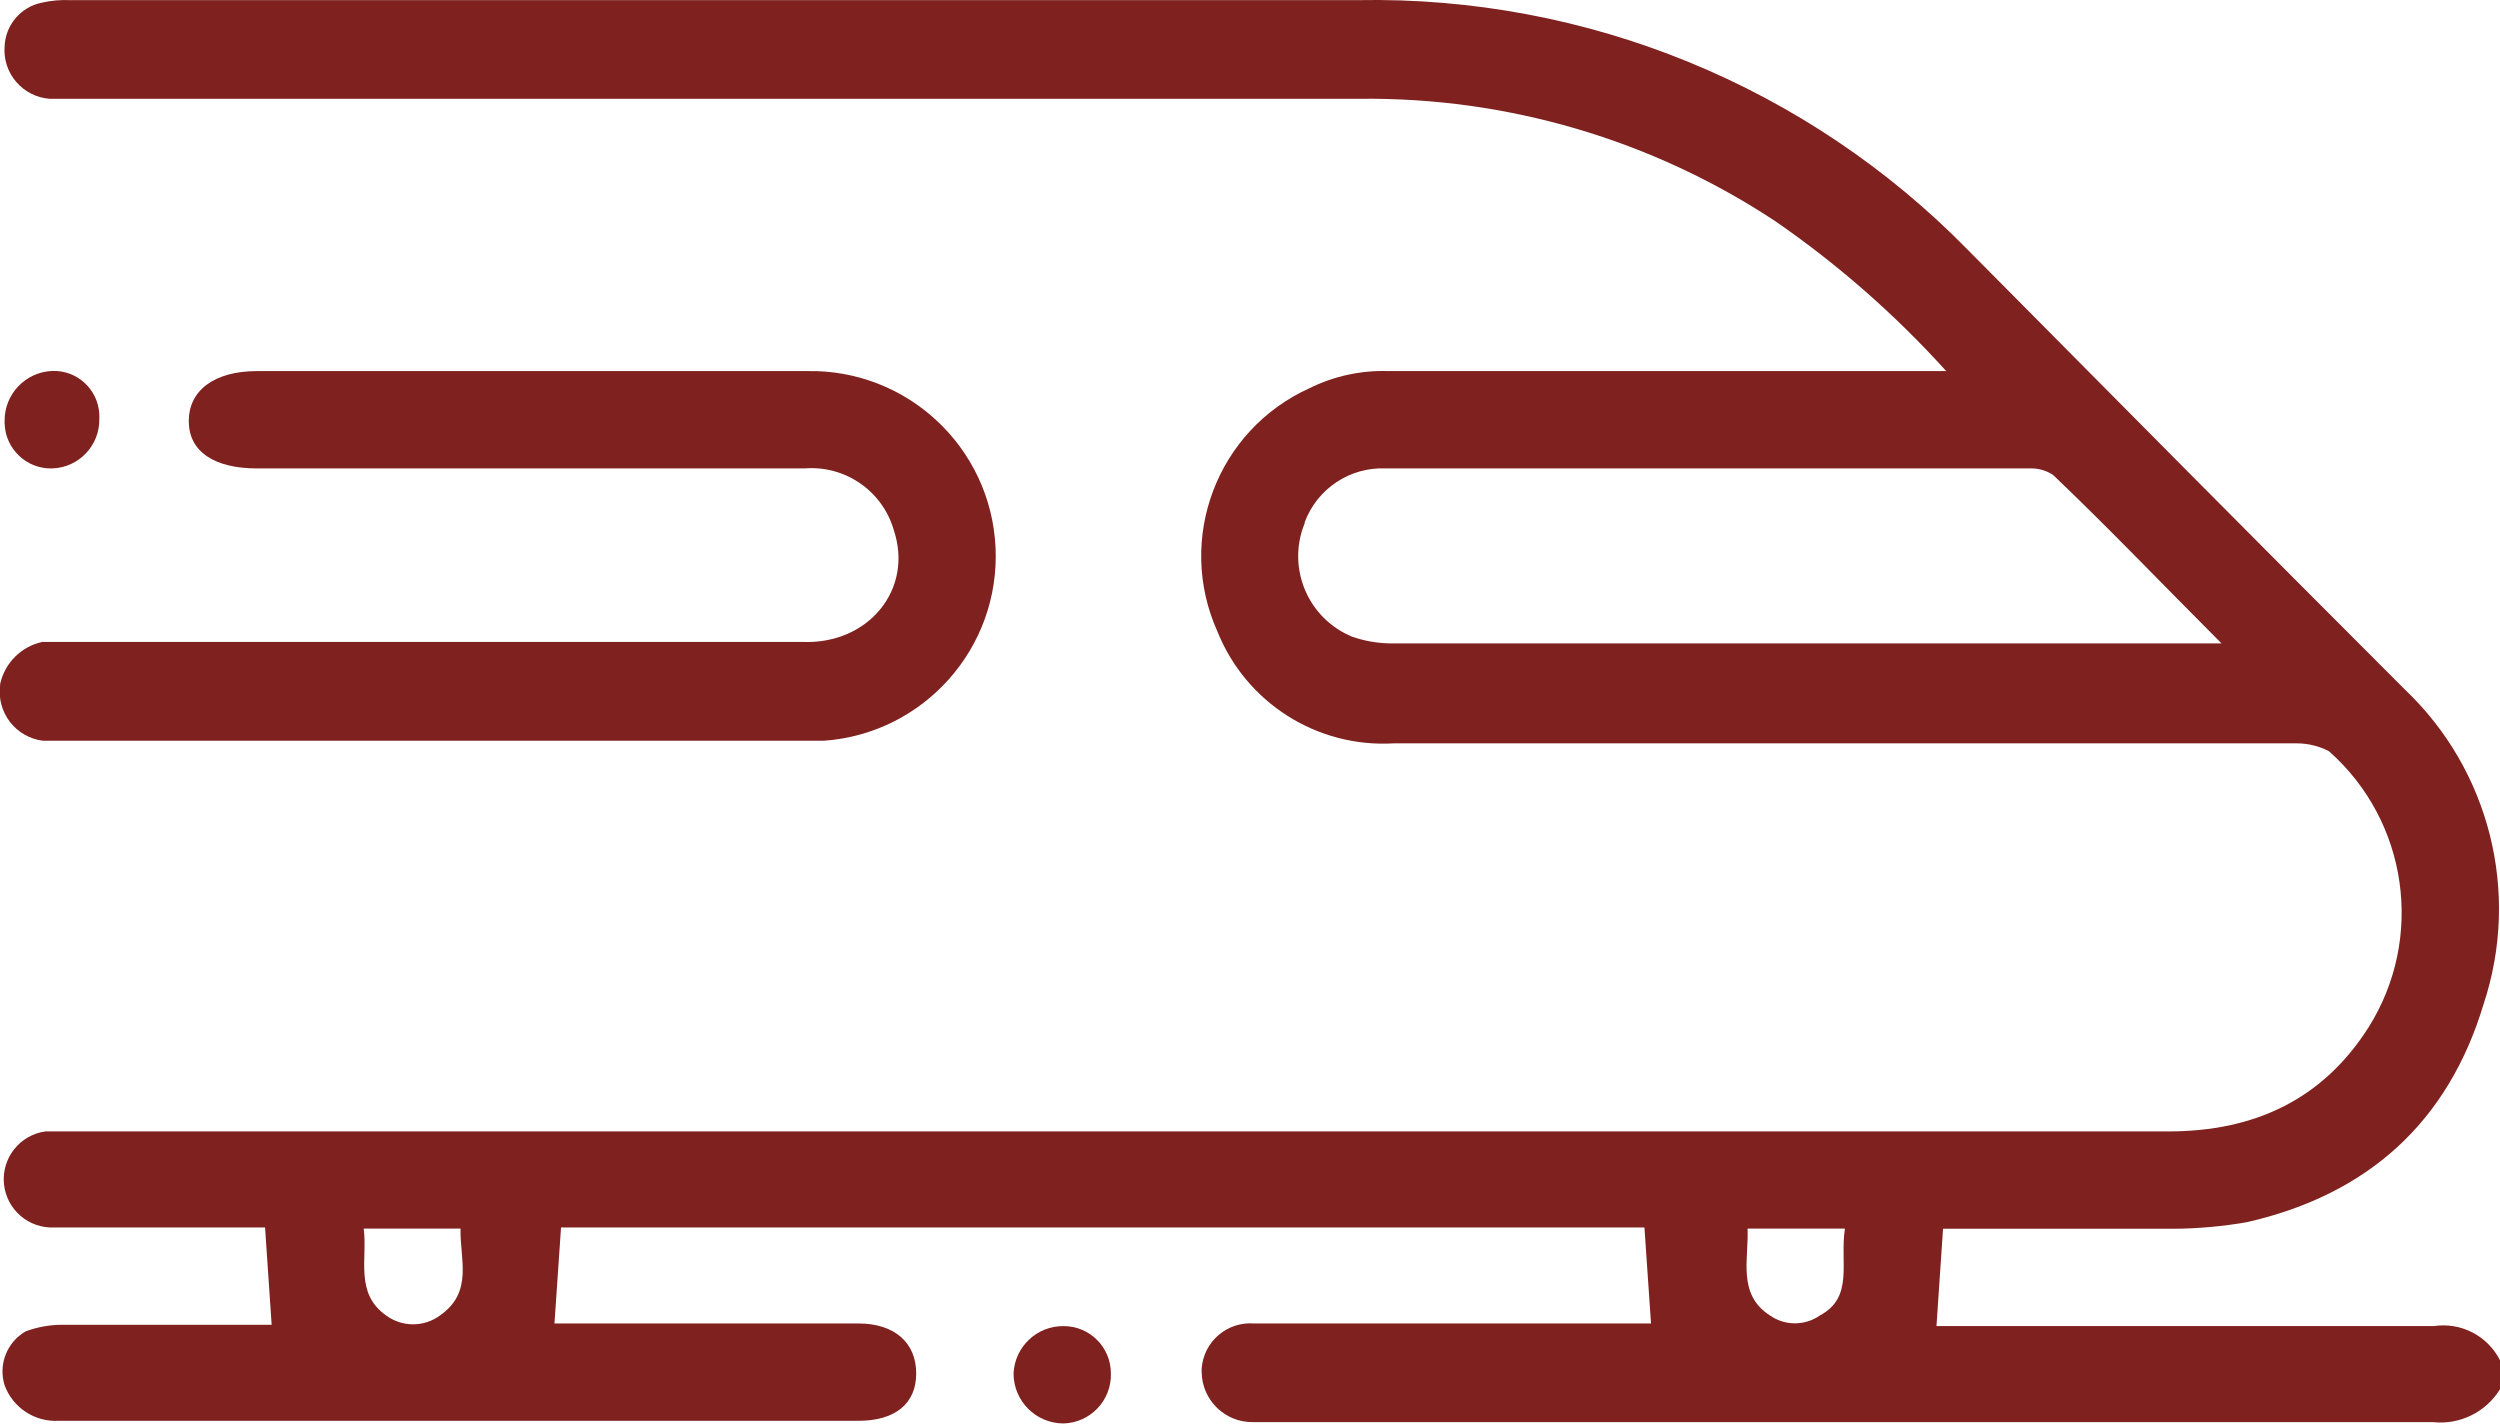
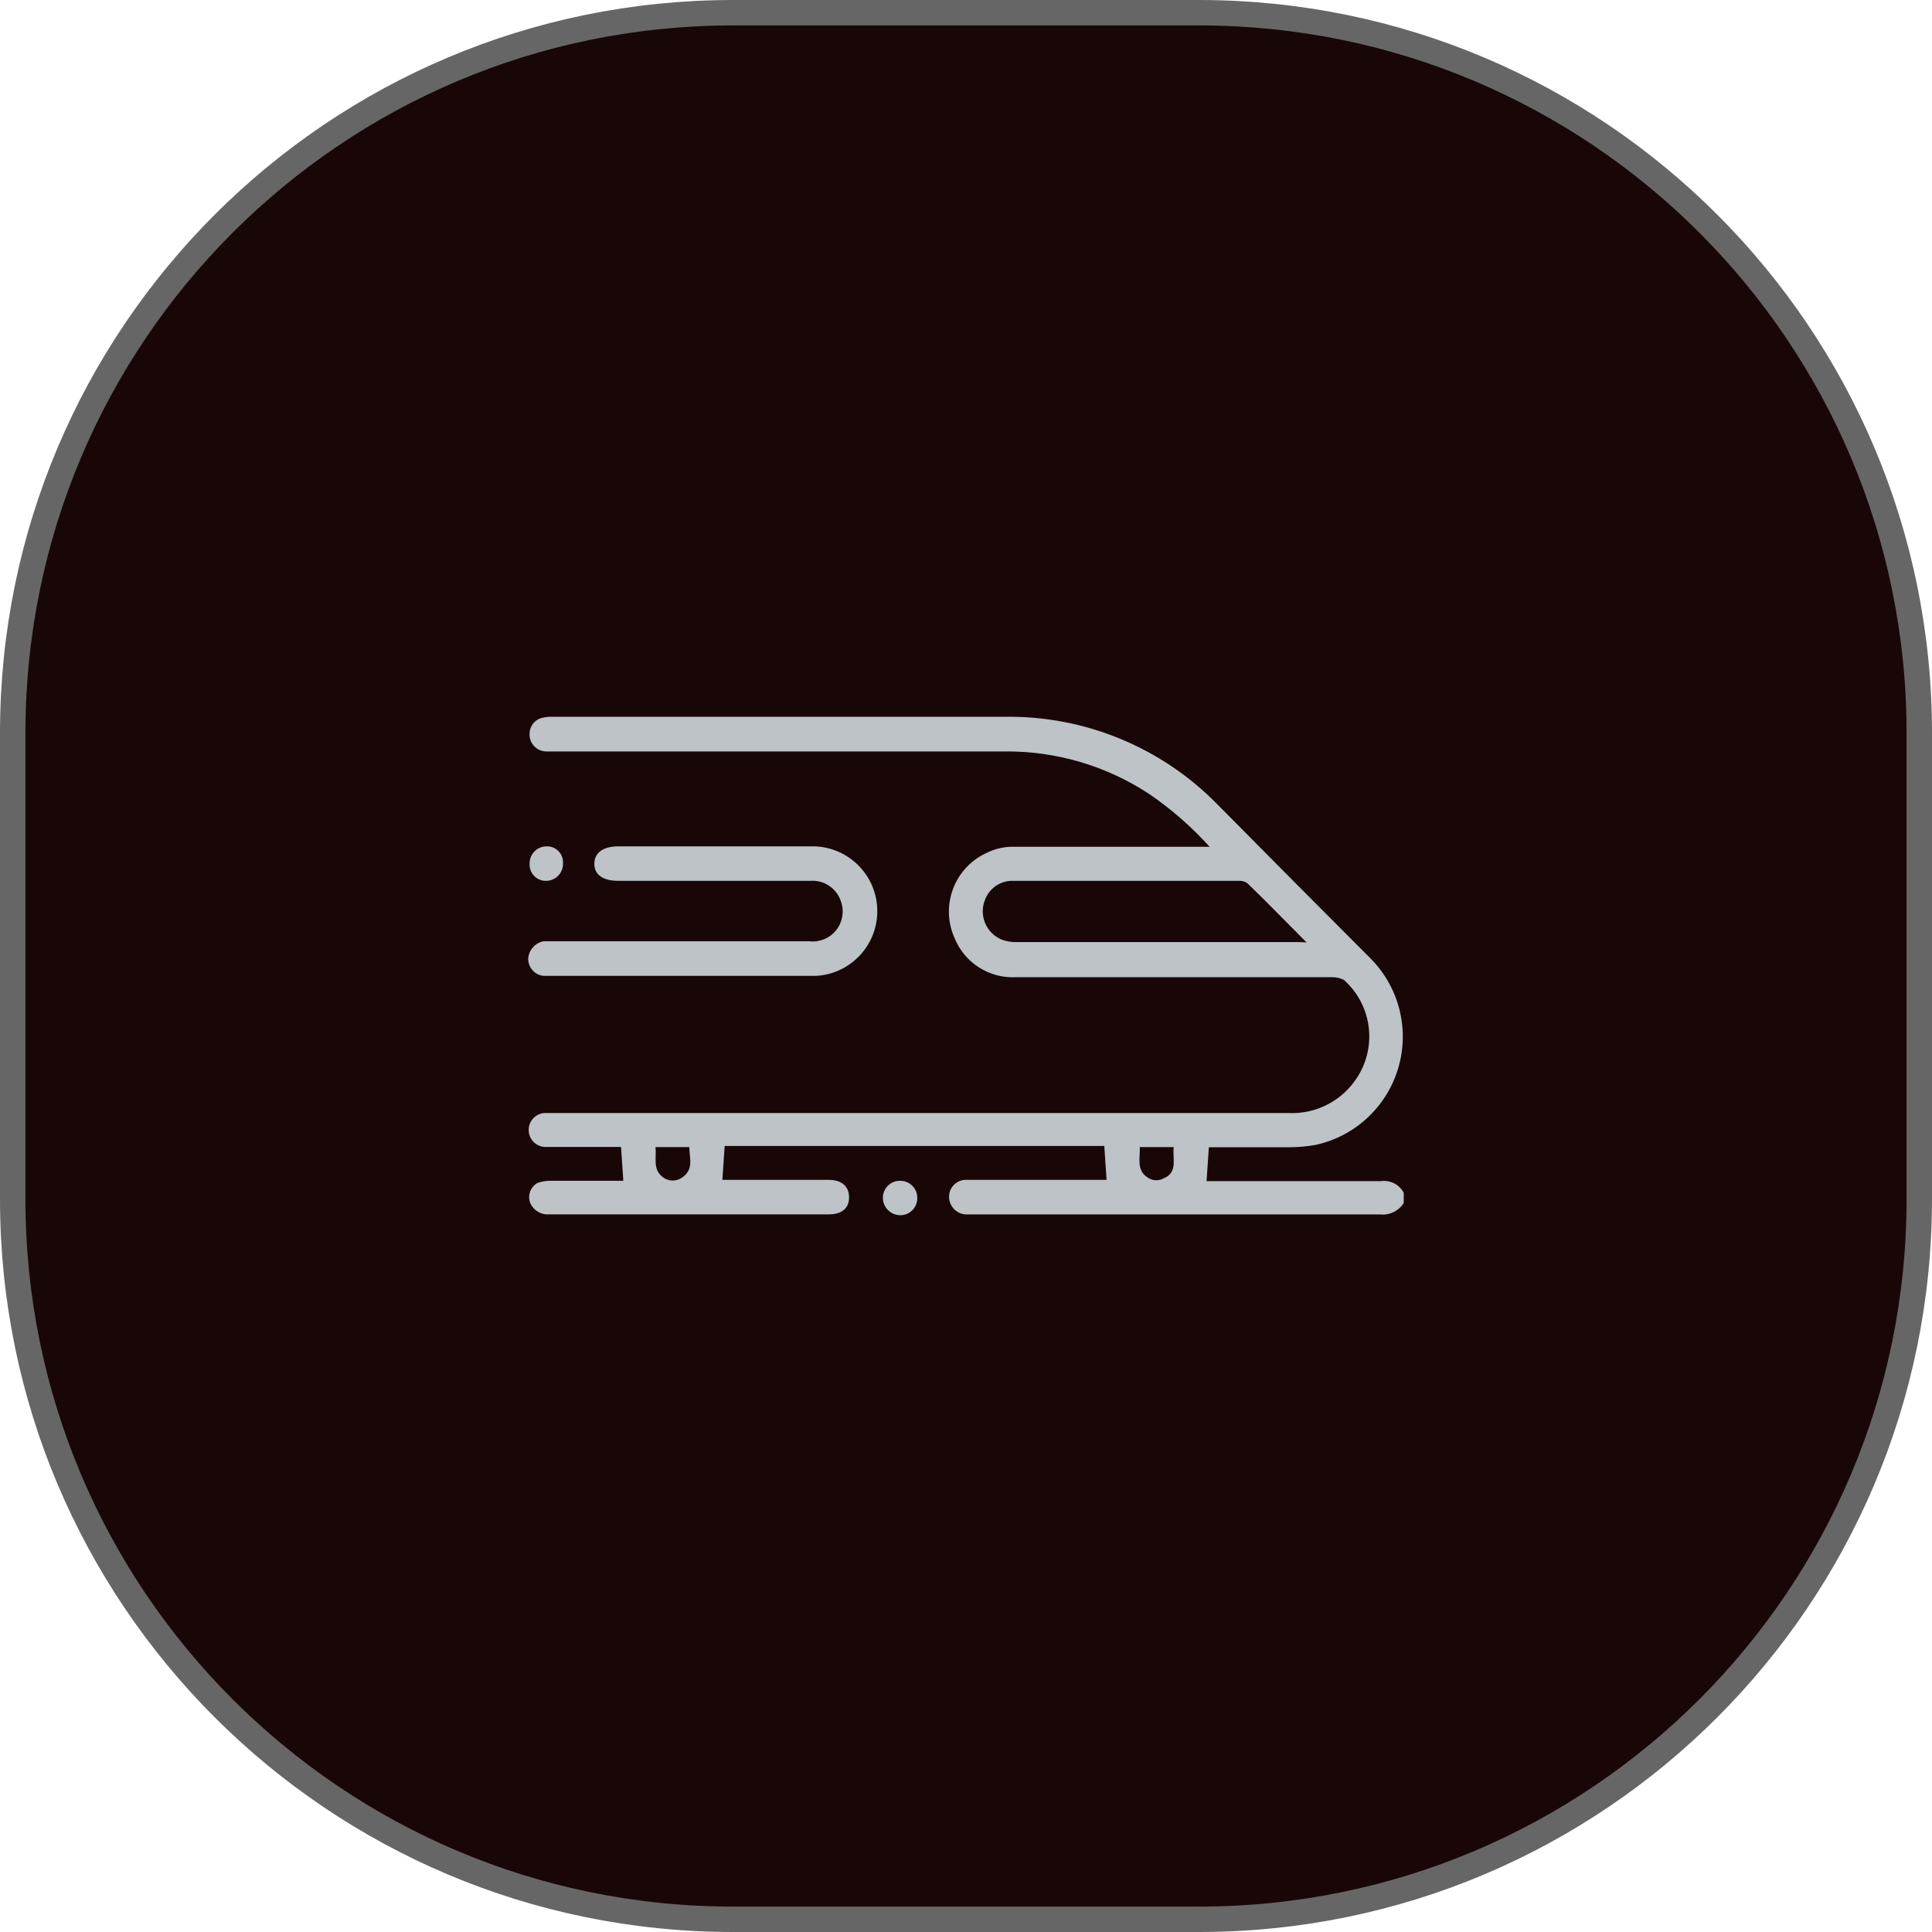
- <svg xmlns="http://www.w3.org/2000/svg" id="Layer_1" data-name="Layer 1" viewBox="0 0 190.05 108.21">
-   <path d="M7.54,31.81a3.7,3.7,0,0,1-3.6,3.8h0a3.52,3.52,0,0,1-3.6-3.44V32a3.77,3.77,0,0,1,3.6-3.8,3.46,3.46,0,0,1,3.6,3.31Z" transform="translate(0.01 0)" fill="#7f211f" />
-   <path d="M67.94,40.31a6.52,6.52,0,0,0-6.8-4.7H19.54c-3.3,0-5.2-1.3-5.2-3.6s1.9-3.8,5.2-3.8h41.8a14.07,14.07,0,0,1,1.3,28.1H3.24A3.75,3.75,0,0,1,0,52.09S0,52,0,52a4.19,4.19,0,0,1,3.2-3.2H61C66,49,69.44,44.81,67.94,40.31Z" transform="translate(0.01 0)" fill="#7f211f" />
-   <path d="M84.44,104.41h0a3.7,3.7,0,0,1-3.6,3.8h0a3.8,3.8,0,0,1-3.8-3.8h0a3.77,3.77,0,0,1,3.8-3.6,3.59,3.59,0,0,1,3.6,3.58Z" transform="translate(0.01 0)" fill="#7f211f" />
-   <path d="M185,100.81h-37.8l.5-7.4h17.6a33.88,33.88,0,0,0,5.5-.5c9.2-2.1,15.3-7.6,18-16.6a23,23,0,0,0-6-23.9c-11.1-11.1-22.2-22.3-33.2-33.4a63.24,63.24,0,0,0-46.4-19H5.34a8.13,8.13,0,0,0-2.2.2,3.53,3.53,0,0,0-2.8,3.3,3.71,3.71,0,0,0,3.42,4h99.58a56.14,56.14,0,0,1,31.6,9.3,74.64,74.64,0,0,1,13,11.4h-42.4a12.58,12.58,0,0,0-6,1.3,14,14,0,0,0-7,18.5,13.58,13.58,0,0,0,13.4,8.5h68.7a5.27,5.27,0,0,1,2.4.6,16.38,16.38,0,0,1,3,21c-3.5,5.5-8.7,7.9-15.2,7.9H3.44a3.67,3.67,0,0,0,.7,7.3h16l.5,7.4h-16a8,8,0,0,0-2.7.5,3.52,3.52,0,0,0-1.6,4.1,4.13,4.13,0,0,0,4.1,2.7h60.8c2.8,0,4.4-1.3,4.4-3.6s-1.6-3.8-4.4-3.8H42.14l.5-7.3H125l.5,7.3H95.34a3.71,3.71,0,0,0-4,3.42.22.22,0,0,0,0,.08v.2a3.85,3.85,0,0,0,3.9,3.8h89.7a5.32,5.32,0,0,0,5.1-2.5v-2.2A4.83,4.83,0,0,0,185,100.81Zm-17.7-51.9h-61.7a9.22,9.22,0,0,1-2.8-.5,6.62,6.62,0,0,1-3.63-8.63l0-.07a6.29,6.29,0,0,1,6.2-4.1h49.1a2.94,2.94,0,0,1,1.6.5c4.3,4.1,8.4,8.4,12.8,12.8ZM33.44,100a3.45,3.45,0,0,1-4.1,0c-2.4-1.7-1.4-4.3-1.7-6.6H35C34.94,95.71,36,98.21,33.44,100Zm104.9,0a3.31,3.31,0,0,1-3.8,0c-2.5-1.6-1.6-4.3-1.7-6.6h7.4C139.84,96,140.94,98.61,138.34,100Z" transform="translate(0.01 0)" fill="#7f211f" />
+ <svg xmlns="http://www.w3.org/2000/svg" id="Layer_1" data-name="Layer 1" viewBox="0 0 228 228">
+   <rect x="1.5" y="1.5" width="225" height="225" rx="85" fill="#190707" stroke="#666" stroke-miterlimit="10" stroke-width="3" />
+   <path d="M64.94,100.38A2,2,0,0,1,63,102.45h0a1.91,1.91,0,0,1-2-2,2,2,0,0,1,2-2.07A1.88,1.88,0,0,1,64.94,100.38Z" transform="translate(1.5 1.5)" fill="#bdc3c7" />
+   <path d="M97.78,105a3.54,3.54,0,0,0-3.7-2.55H71.47c-1.8,0-2.83-.71-2.83-2s1-2.07,2.83-2.07H94.19a7.65,7.65,0,0,1,.71,15.28H62.61a2,2,0,0,1-1.74-2.34,2.28,2.28,0,0,1,1.74-1.74H94A3.53,3.53,0,0,0,97.78,105Z" transform="translate(1.5 1.5)" fill="#bdc3c7" />
+   <path d="M106.75,139.85h0a2,2,0,0,1-2,2.06,2.06,2.06,0,0,1-2.06-2.06,2,2,0,0,1,2.06-2A2,2,0,0,1,106.75,139.85Z" transform="translate(1.5 1.5)" fill="#bdc3c7" />
+   <path d="M161.44,137.89H140.89l.27-4h9.57a18.88,18.88,0,0,0,3-.27,13.08,13.08,0,0,0,6.52-22c-6-6-12.07-12.12-18.05-18.16A34.4,34.4,0,0,0,117,83.09H63.75a4.44,4.44,0,0,0-1.2.11A1.91,1.91,0,0,0,61,85a2,2,0,0,0,1.9,2.18H117a30.5,30.5,0,0,1,17.18,5.06,40.1,40.1,0,0,1,7.07,6.19H118.22a6.84,6.84,0,0,0-3.26.71,7.62,7.62,0,0,0-3.81,10.06,7.4,7.4,0,0,0,7.29,4.62h37.34a3,3,0,0,1,1.31.32,8.91,8.91,0,0,1,1.63,11.42,9.12,9.12,0,0,1-8.26,4.29H62.71a2,2,0,0,0,.38,4h8.7l.27,4H63.37a4.21,4.21,0,0,0-1.47.27,1.92,1.92,0,0,0-.87,2.23,2.23,2.23,0,0,0,2.23,1.46H96.31c1.52,0,2.39-.7,2.39-2s-.87-2.07-2.39-2.07H83.75l.27-4h44.8l.27,4H112.67a2,2,0,0,0-2.17,1.9v.11a2.09,2.09,0,0,0,2.17,2.07h48.71a2.91,2.91,0,0,0,2.78-1.36v-1.2A2.65,2.65,0,0,0,161.44,137.89Zm-9.62-28.21H118.27a4.79,4.79,0,0,1-1.52-.28,3.61,3.61,0,0,1-2-4.73,3.43,3.43,0,0,1,3.37-2.22h26.7a1.59,1.59,0,0,1,.87.27c2.33,2.23,4.56,4.56,7,7ZM79,137.46a1.91,1.91,0,0,1-2.23,0c-1.3-.93-.76-2.34-.92-3.59h4C79.84,135.12,80.44,136.48,79,137.46Zm57,0a1.82,1.82,0,0,1-2.07,0c-1.35-.87-.87-2.34-.92-3.59h4C136.87,135.28,137.46,136.69,136.05,137.46Z" transform="translate(1.5 1.5)" fill="#bdc3c7" />
</svg>
